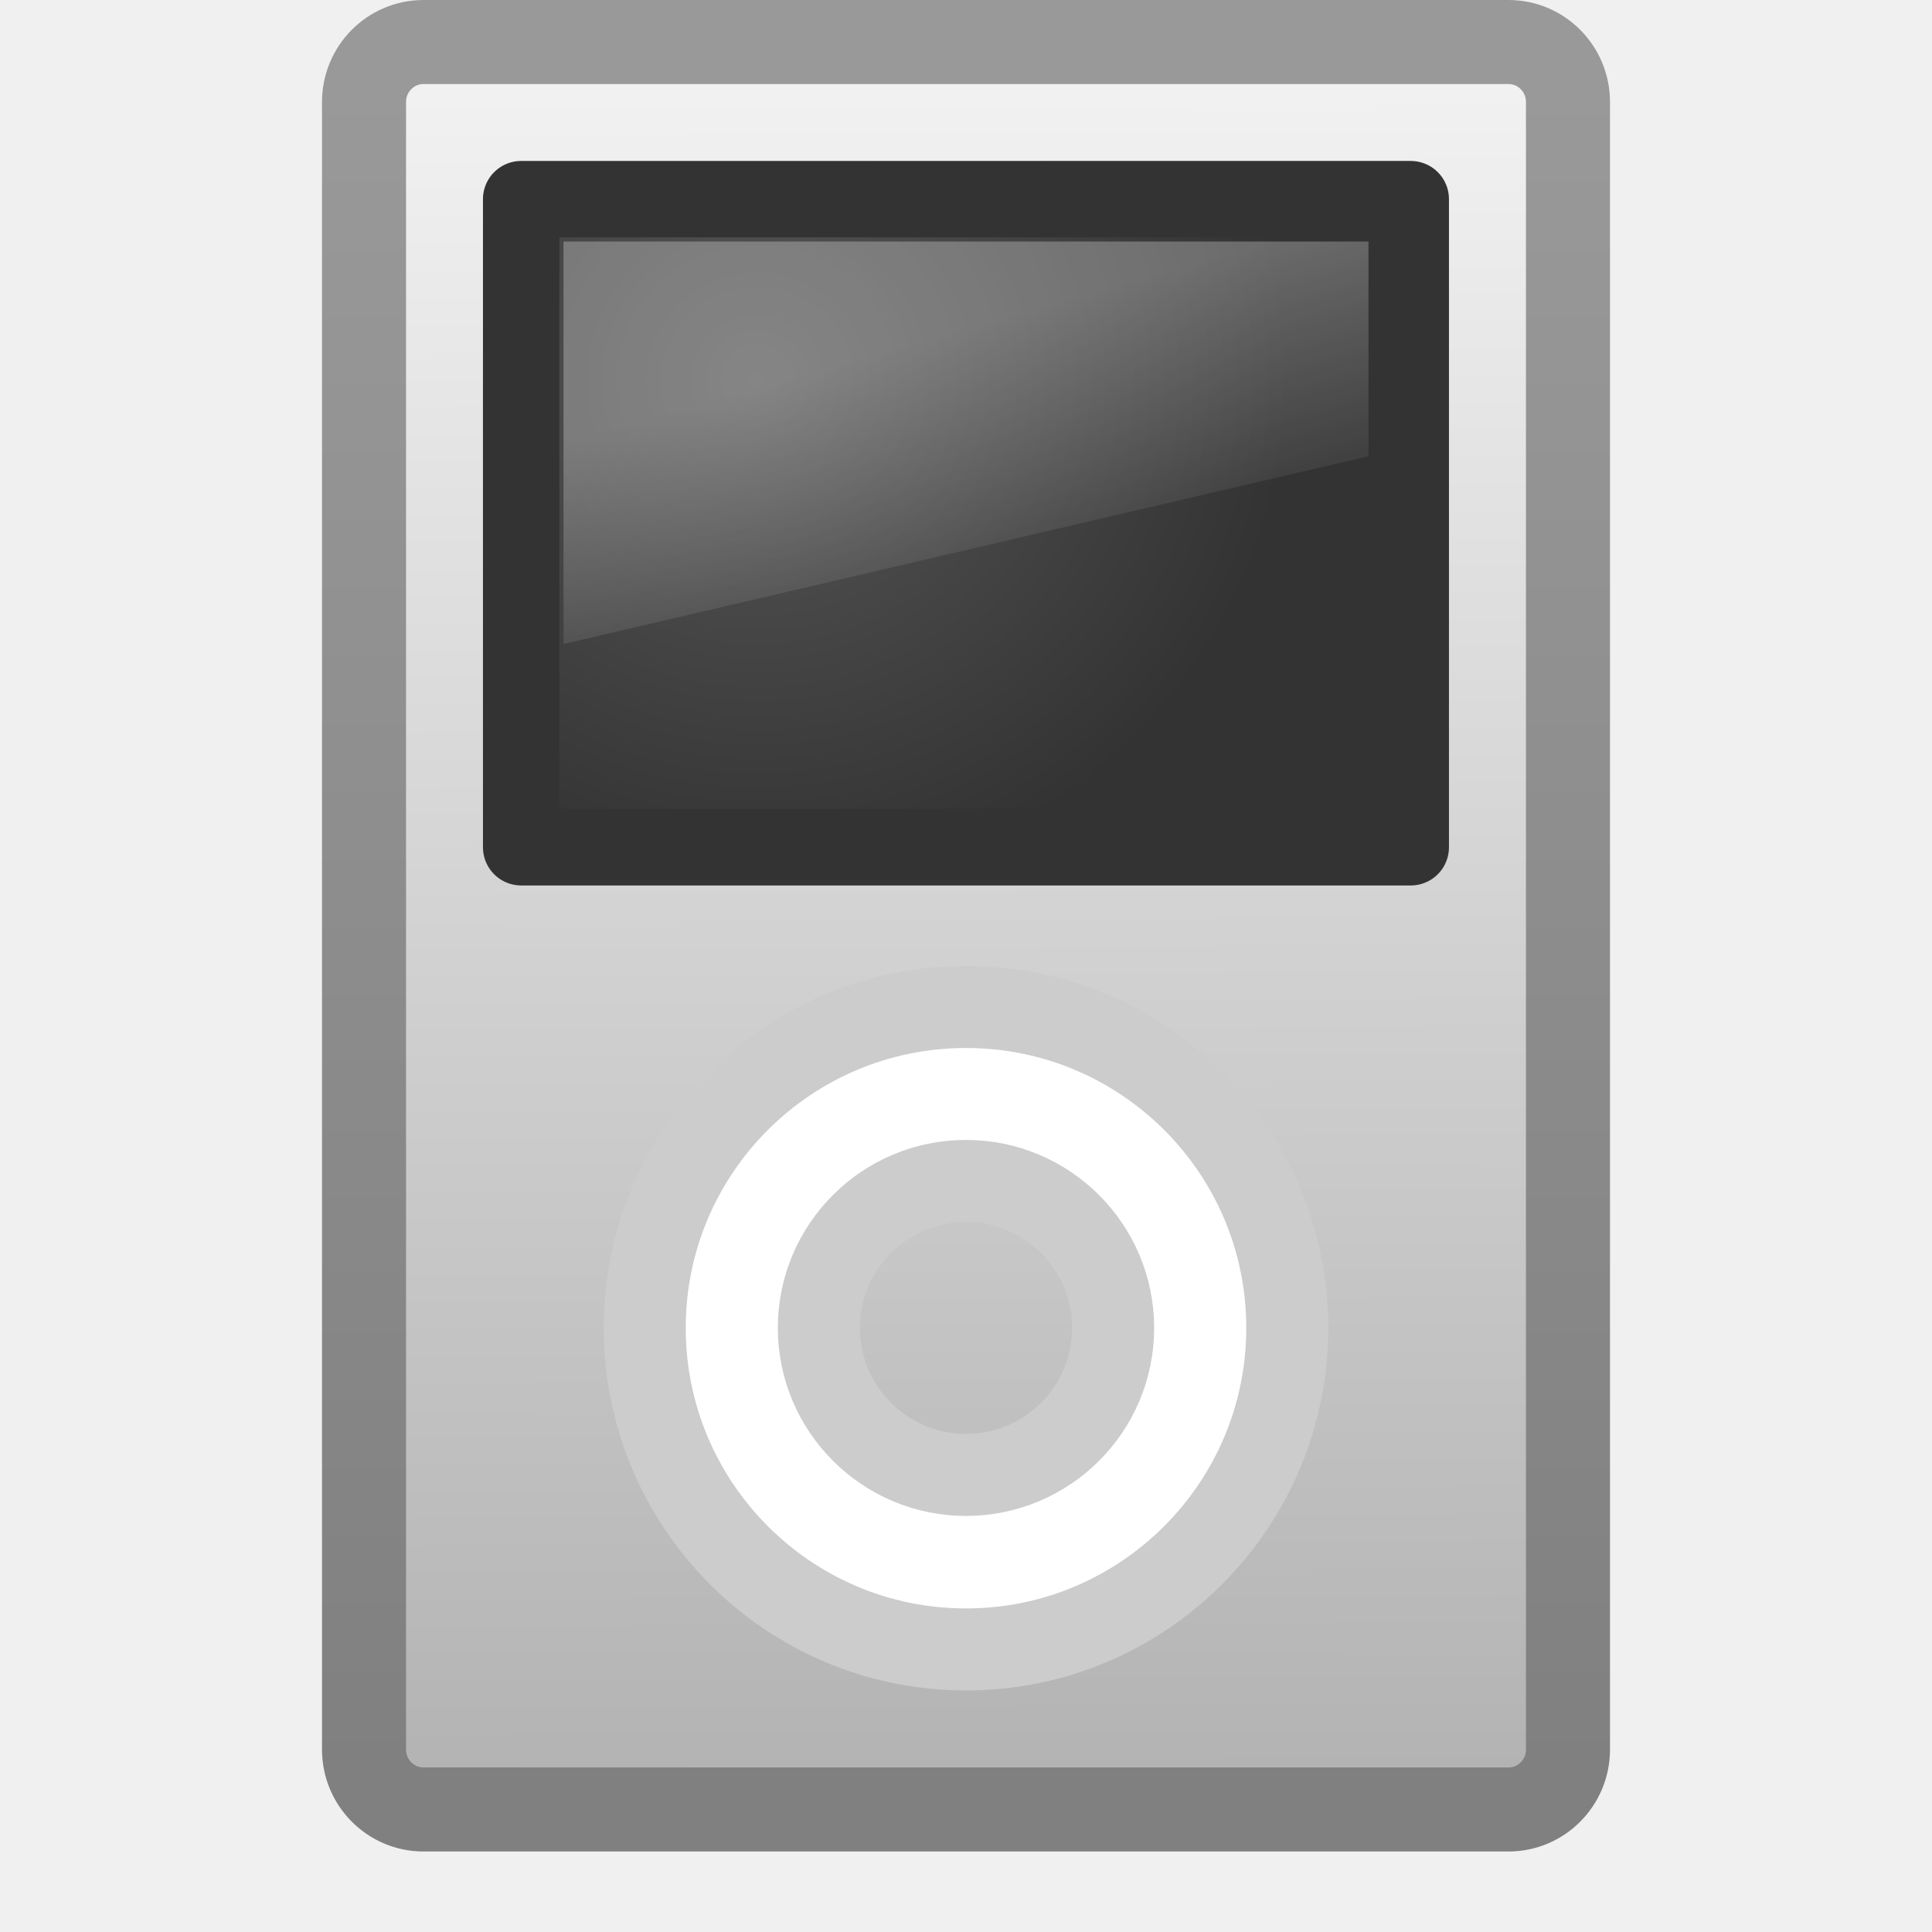
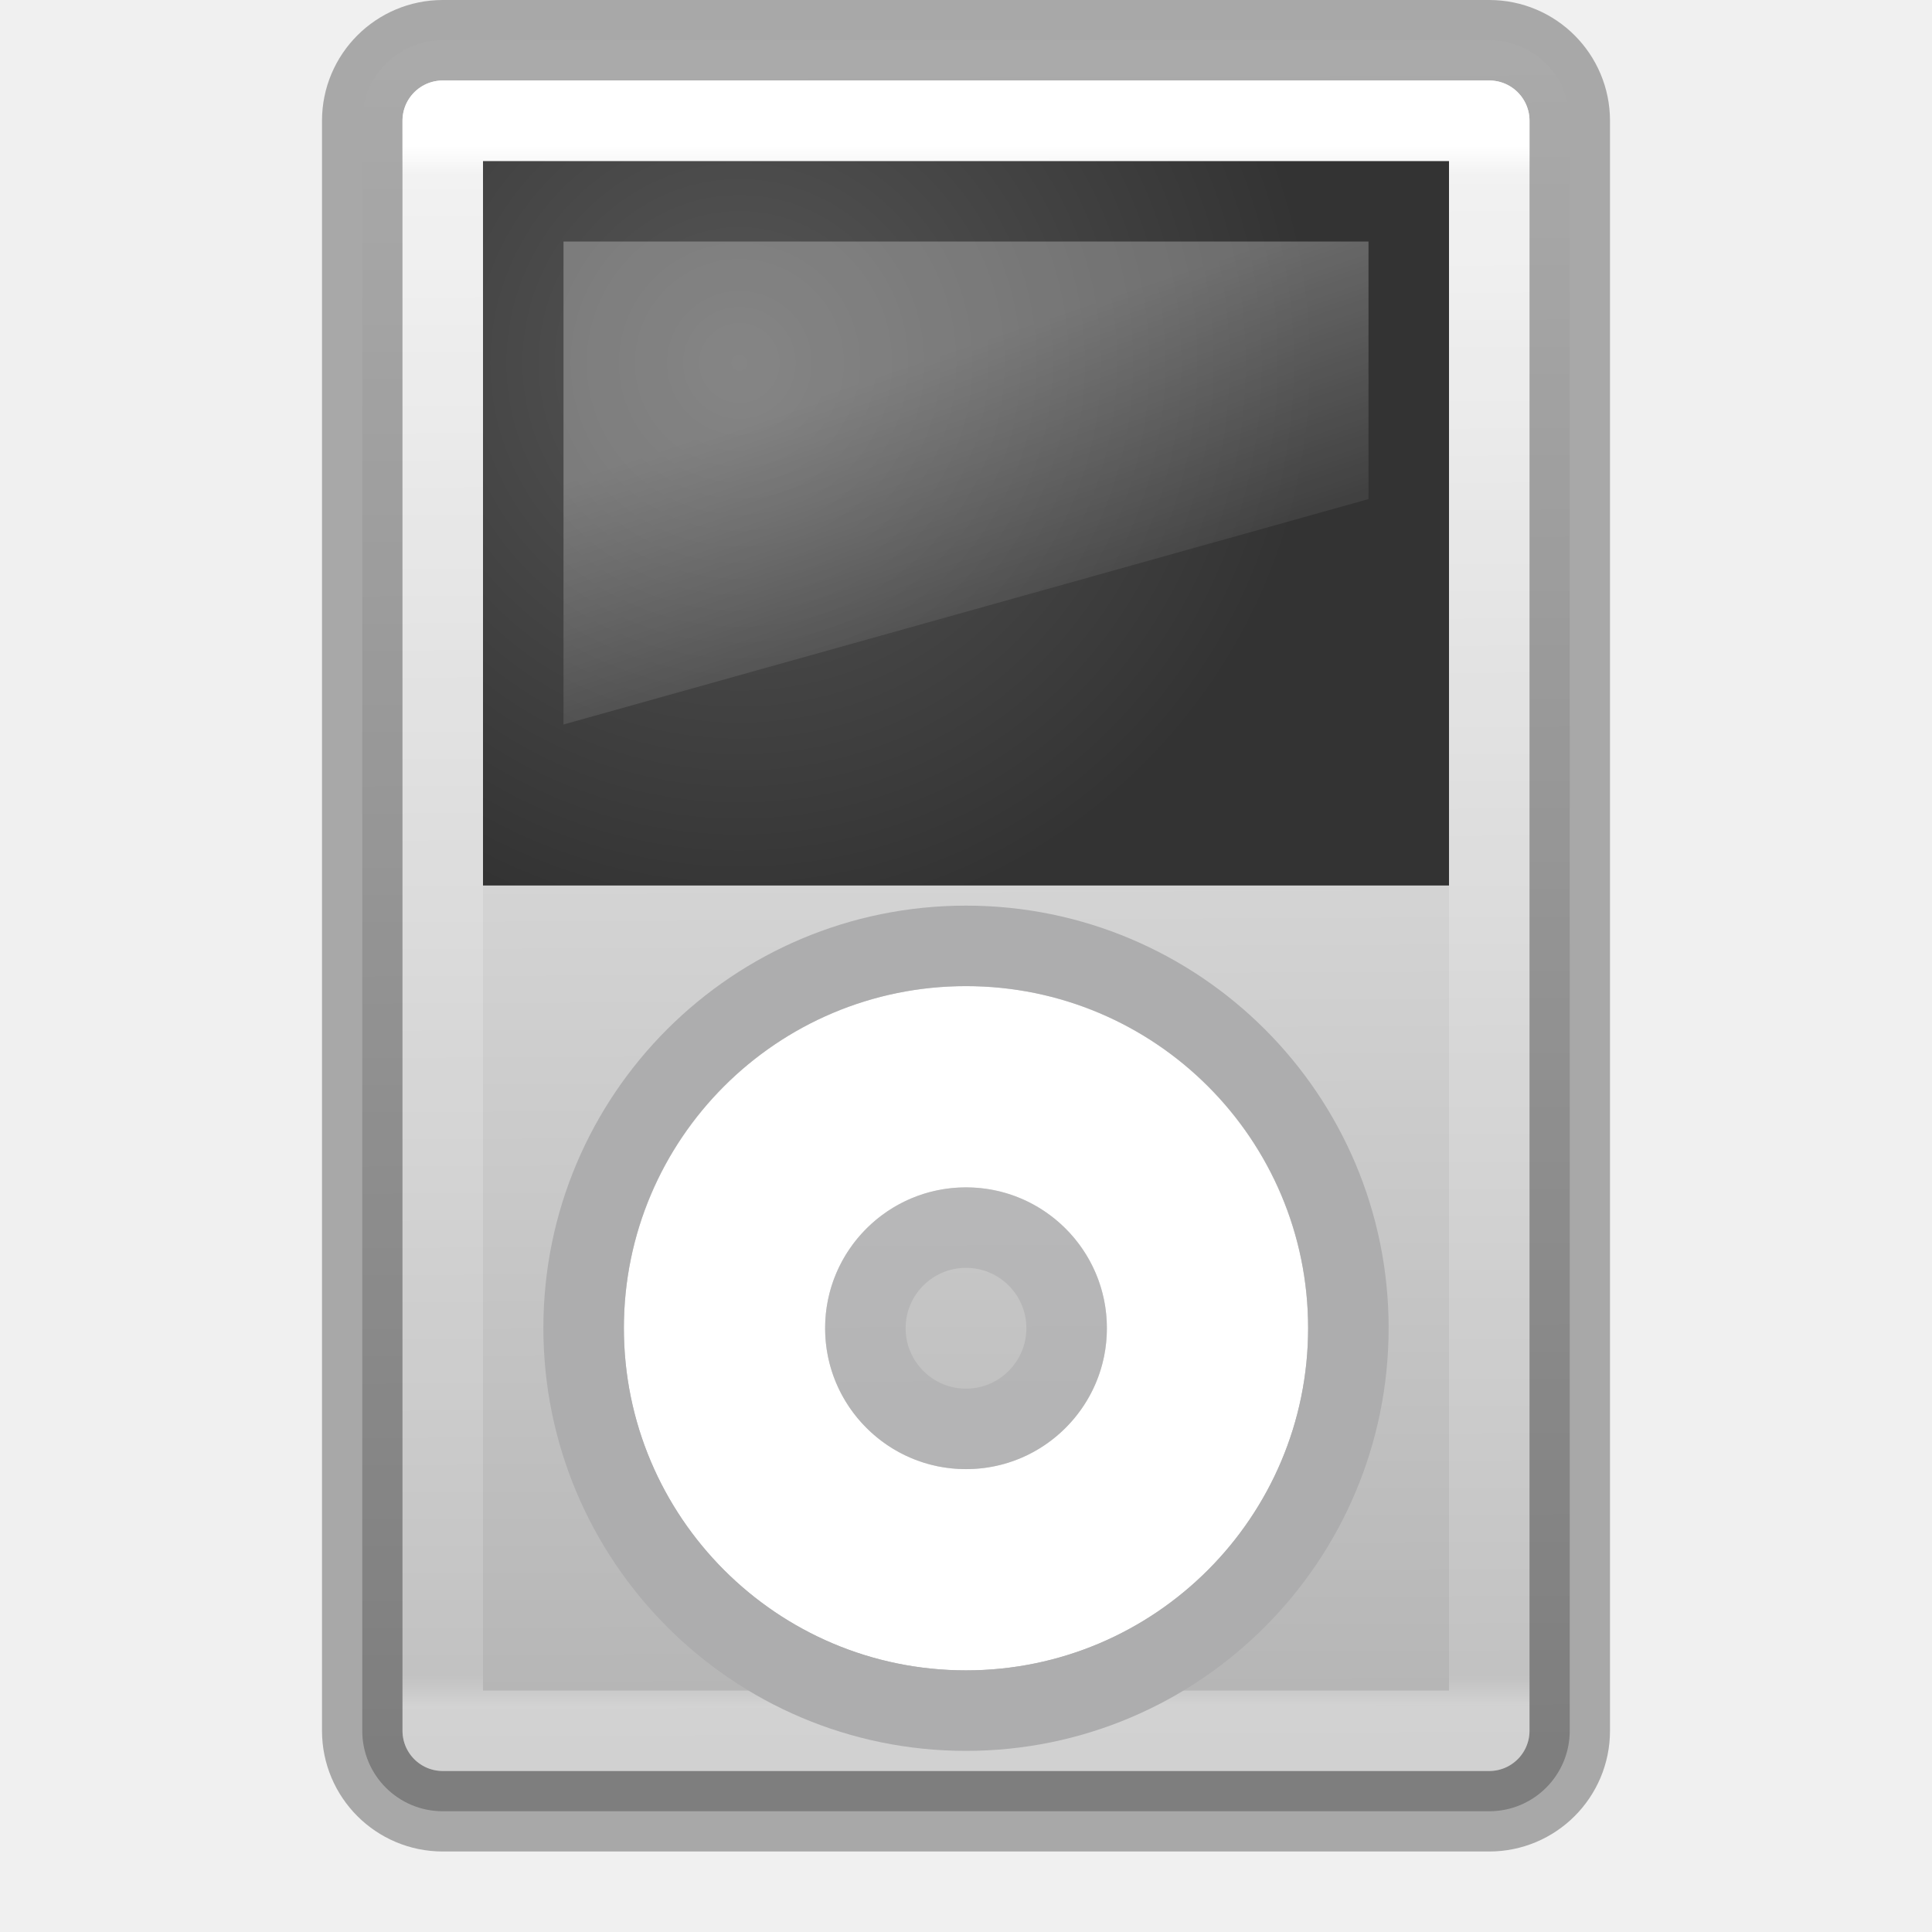
<svg xmlns="http://www.w3.org/2000/svg" xmlns:xlink="http://www.w3.org/1999/xlink" version="1.0" width="24" height="24" id="svg2">
  <defs id="defs4">
-     <linearGradient x1="12.938" y1="8.438" x2="15.25" y2="19.812" id="linearGradient3075" xlink:href="#linearGradient6592-2-7" gradientUnits="userSpaceOnUse" gradientTransform="matrix(0.2380953,0,0,0.3333331,6.285714,2.000001)" />
+     <linearGradient x1="12.938" y1="8.438" x2="15.25" y2="19.812" id="linearGradient3075" xlink:href="#linearGradient6592-2-7" gradientUnits="userSpaceOnUse" gradientTransform="matrix(0.2380953,0,0,0.3999997,6.285714,1.800001)" />
    <linearGradient id="linearGradient6592-2-7">
      <stop id="stop6594-0-2" style="stop-color:#ffffff;stop-opacity:0.275" offset="0" />
      <stop id="stop6596-2-5" style="stop-color:#ffffff;stop-opacity:0" offset="1" />
    </linearGradient>
-     <radialGradient cx="19.063" cy="8.418" r="11" fx="19.063" fy="8.418" id="radialGradient3127" xlink:href="#linearGradient9936" gradientUnits="userSpaceOnUse" gradientTransform="matrix(0.6015681,0,0,0.5815885,-2.05946,-0.1783453)" />
+     <radialGradient cx="19.063" cy="8.418" r="11" fx="19.063" fy="8.418" id="radialGradient3127" xlink:href="#linearGradient9936" gradientUnits="userSpaceOnUse" gradientTransform="matrix(0.6532194,0,0,0.6501314,-3.266621,-0.965419)" />
    <linearGradient id="linearGradient9936">
      <stop id="stop9938" style="stop-color:#575757;stop-opacity:1" offset="0" />
      <stop id="stop9940" style="stop-color:#333333;stop-opacity:1" offset="1" />
    </linearGradient>
    <linearGradient id="linearGradient3143">
      <stop id="stop3145" style="stop-color:#f2f2f2;stop-opacity:1" offset="0" />
      <stop id="stop3147" style="stop-color:#b3b3b3;stop-opacity:1" offset="1" />
    </linearGradient>
-     <linearGradient id="linearGradient3206">
-       <stop id="stop3208" style="stop-color:#808080;stop-opacity:1" offset="0" />
-       <stop id="stop3210" style="stop-color:#999999;stop-opacity:1" offset="1" />
+     <linearGradient x1="-74.836" y1="5.486" x2="-74.342" y2="107.02" id="linearGradient4490" xlink:href="#linearGradient3143" gradientUnits="userSpaceOnUse" gradientTransform="matrix(0.2309785,0,0,0.2093286,29.35504,-0.3538043)" />
+     <linearGradient y2="31.679" x2="118.574" y1="3.704" x1="118.574" gradientTransform="matrix(0.4253183,0,0,0.692566,-32.88403,-0.7525618)" gradientUnits="userSpaceOnUse" id="linearGradient3730" xlink:href="#linearGradient3742" />
+     <linearGradient id="linearGradient3742">
+       <stop id="stop3734" style="stop-color:#ffffff;stop-opacity:1" offset="0" />
+       <stop id="stop3736" style="stop-color:#ffffff;stop-opacity:0.235" offset="0.019" />
+       <stop id="stop3738" style="stop-color:#ffffff;stop-opacity:0.157" offset="0.981" />
+       <stop id="stop3740" style="stop-color:#ffffff;stop-opacity:0.392" offset="1" />
    </linearGradient>
-     <linearGradient x1="-74.836" y1="5.486" x2="-74.342" y2="107.02" id="linearGradient4490" xlink:href="#linearGradient3143" gradientUnits="userSpaceOnUse" gradientTransform="matrix(0.2303069,0,0,0.2089136,29.30459,-0.3302696)" />
-     <linearGradient x1="-497" y1="361.815" x2="-497" y2="340.791" id="linearGradient4492" xlink:href="#linearGradient3206" gradientUnits="userSpaceOnUse" gradientTransform="translate(504,-339.7908)" />
  </defs>
-   <g id="layer1">
-     <rect width="14.956" height="21.956" rx="0.739" ry="0.745" x="4.522" y="0.522" id="rect2170" style="fill:url(#linearGradient4490);fill-opacity:1;fill-rule:evenodd;stroke:url(#linearGradient4492);stroke-width:1.044;stroke-linecap:round;stroke-linejoin:round;stroke-miterlimit:3.429;stroke-opacity:1;stroke-dasharray:none;stroke-dashoffset:0;marker:none;visibility:visible;display:inline;overflow:visible;enable-background:accumulate" />
-     <path d="m 12,12.509 c -2.204,0 -3.991,1.785 -3.991,3.987 0,2.202 1.786,3.994 3.991,3.994 2.204,0 3.991,-1.791 3.991,-3.994 0,-2.202 -1.786,-3.987 -3.991,-3.987 z m 0,2.161 c 1.008,0 1.828,0.819 1.828,1.826 0,1.008 -0.819,1.826 -1.828,1.826 -1.008,10e-6 -1.828,-0.819 -1.828,-1.826 10e-6,-1.008 0.819,-1.826 1.828,-1.826 z" id="path5133" style="fill:#ffffff;fill-opacity:1;fill-rule:evenodd;stroke:#cccccc;stroke-width:1.019;stroke-linecap:round;stroke-linejoin:round;stroke-miterlimit:3.429;stroke-opacity:1;stroke-dasharray:none;stroke-dashoffset:0;marker:none;visibility:visible;display:inline;overflow:visible;enable-background:accumulate" />
-     <rect width="11.051" height="8.051" rx="0" ry="0" x="6.474" y="2.474" id="rect4140-0" style="fill:url(#radialGradient3127);fill-opacity:1;fill-rule:evenodd;stroke:#333333;stroke-width:0.949;stroke-linecap:round;stroke-linejoin:round;stroke-miterlimit:3.429;stroke-opacity:1;stroke-dasharray:none;stroke-dashoffset:0;marker:none;visibility:visible;display:inline;overflow:visible;enable-background:accumulate" />
-     <path d="m 7,3 10,0 0,2.667 -10,2.333 0,-5 z" id="rect6588" style="fill:url(#linearGradient3075);fill-opacity:1;stroke:none" />
-   </g>
+   <rect width="15" height="22" x="4.5" y="0.5" id="rect2170" style="display:inline;overflow:visible;visibility:visible;fill:url(#linearGradient4490);fill-opacity:1;fill-rule:evenodd;stroke:none;stroke-width:1.044;stroke-linecap:round;stroke-linejoin:round;stroke-miterlimit:3.429;stroke-dasharray:none;stroke-dashoffset:0;stroke-opacity:1;marker:none;enable-background:accumulate" ry="1" rx="1" />
+   <rect width="12" height="9" rx="0" ry="0" x="6" y="2" id="rect4140-0" style="display:inline;overflow:visible;visibility:visible;fill:url(#radialGradient3127);fill-opacity:1;fill-rule:evenodd;stroke:none;stroke-width:1;stroke-linecap:round;stroke-linejoin:round;stroke-miterlimit:3.429;stroke-dasharray:none;stroke-dashoffset:0;stroke-opacity:1;marker:none;enable-background:accumulate" />
+   <path d="M 7,3 H 17 V 6.2 L 7,9 Z" id="rect6588" style="fill:url(#linearGradient3075);fill-opacity:1;stroke:none;stroke-width:1" />
+   <rect x="4.5" y="0.5" width="15" height="22" ry="1" rx="1" style="opacity:0.3;fill:none;fill-opacity:1;stroke:#000000;stroke-width:1;stroke-linecap:butt;stroke-linejoin:round;stroke-miterlimit:4;stroke-dasharray:none;stroke-dashoffset:0;stroke-opacity:1;marker:none" id="rect5391-2" />
+   <rect x="5.5" y="1.5" width="13" height="20" style="fill:none;fill-opacity:1;stroke:url(#linearGradient3730);stroke-width:1;stroke-linecap:round;stroke-linejoin:round;stroke-miterlimit:4;stroke-dasharray:none;stroke-dashoffset:0;stroke-opacity:1;marker:none" id="rect5391-2-0" />
+   <circle style="fill:none;stroke:#ffffff;stroke-width:2.5;stroke-linecap:round;stroke-linejoin:round;stroke-dasharray:none;stroke-opacity:1;paint-order:markers fill stroke;stop-color:#000000" id="path15100" cx="12" cy="16.5" r="3" />
+   <path style="display:inline;overflow:visible;visibility:visible;fill:none;fill-opacity:1;fill-rule:evenodd;stroke:#adadae;stroke-width:1;stroke-linecap:round;stroke-linejoin:round;stroke-miterlimit:3.429;stroke-dasharray:none;stroke-dashoffset:0;stroke-opacity:1;marker:none;enable-background:accumulate" id="path2462-3" d="m 12,11.75 c -2.624,0 -4.75,2.124 -4.75,4.746 0,2.622 2.126,4.754 4.75,4.754 2.624,0 4.75,-2.132 4.75,-4.754 0,-2.622 -2.126,-4.746 -4.75,-4.746 z" />
+   <path style="display:inline;overflow:visible;visibility:visible;opacity:0.605;fill:none;fill-opacity:1;fill-rule:evenodd;stroke:#adadae;stroke-width:1;stroke-linecap:round;stroke-linejoin:round;stroke-miterlimit:3.429;stroke-dasharray:none;stroke-dashoffset:0;stroke-opacity:1;marker:none;enable-background:accumulate" id="path15810" d="m 12,15.25 c -0.69,0 -1.25,0.559 -1.25,1.249 0,0.69 0.56,1.251 1.25,1.251 0.69,0 1.25,-0.561 1.25,-1.251 0,-0.69 -0.56,-1.249 -1.25,-1.249 z" />
</svg>
